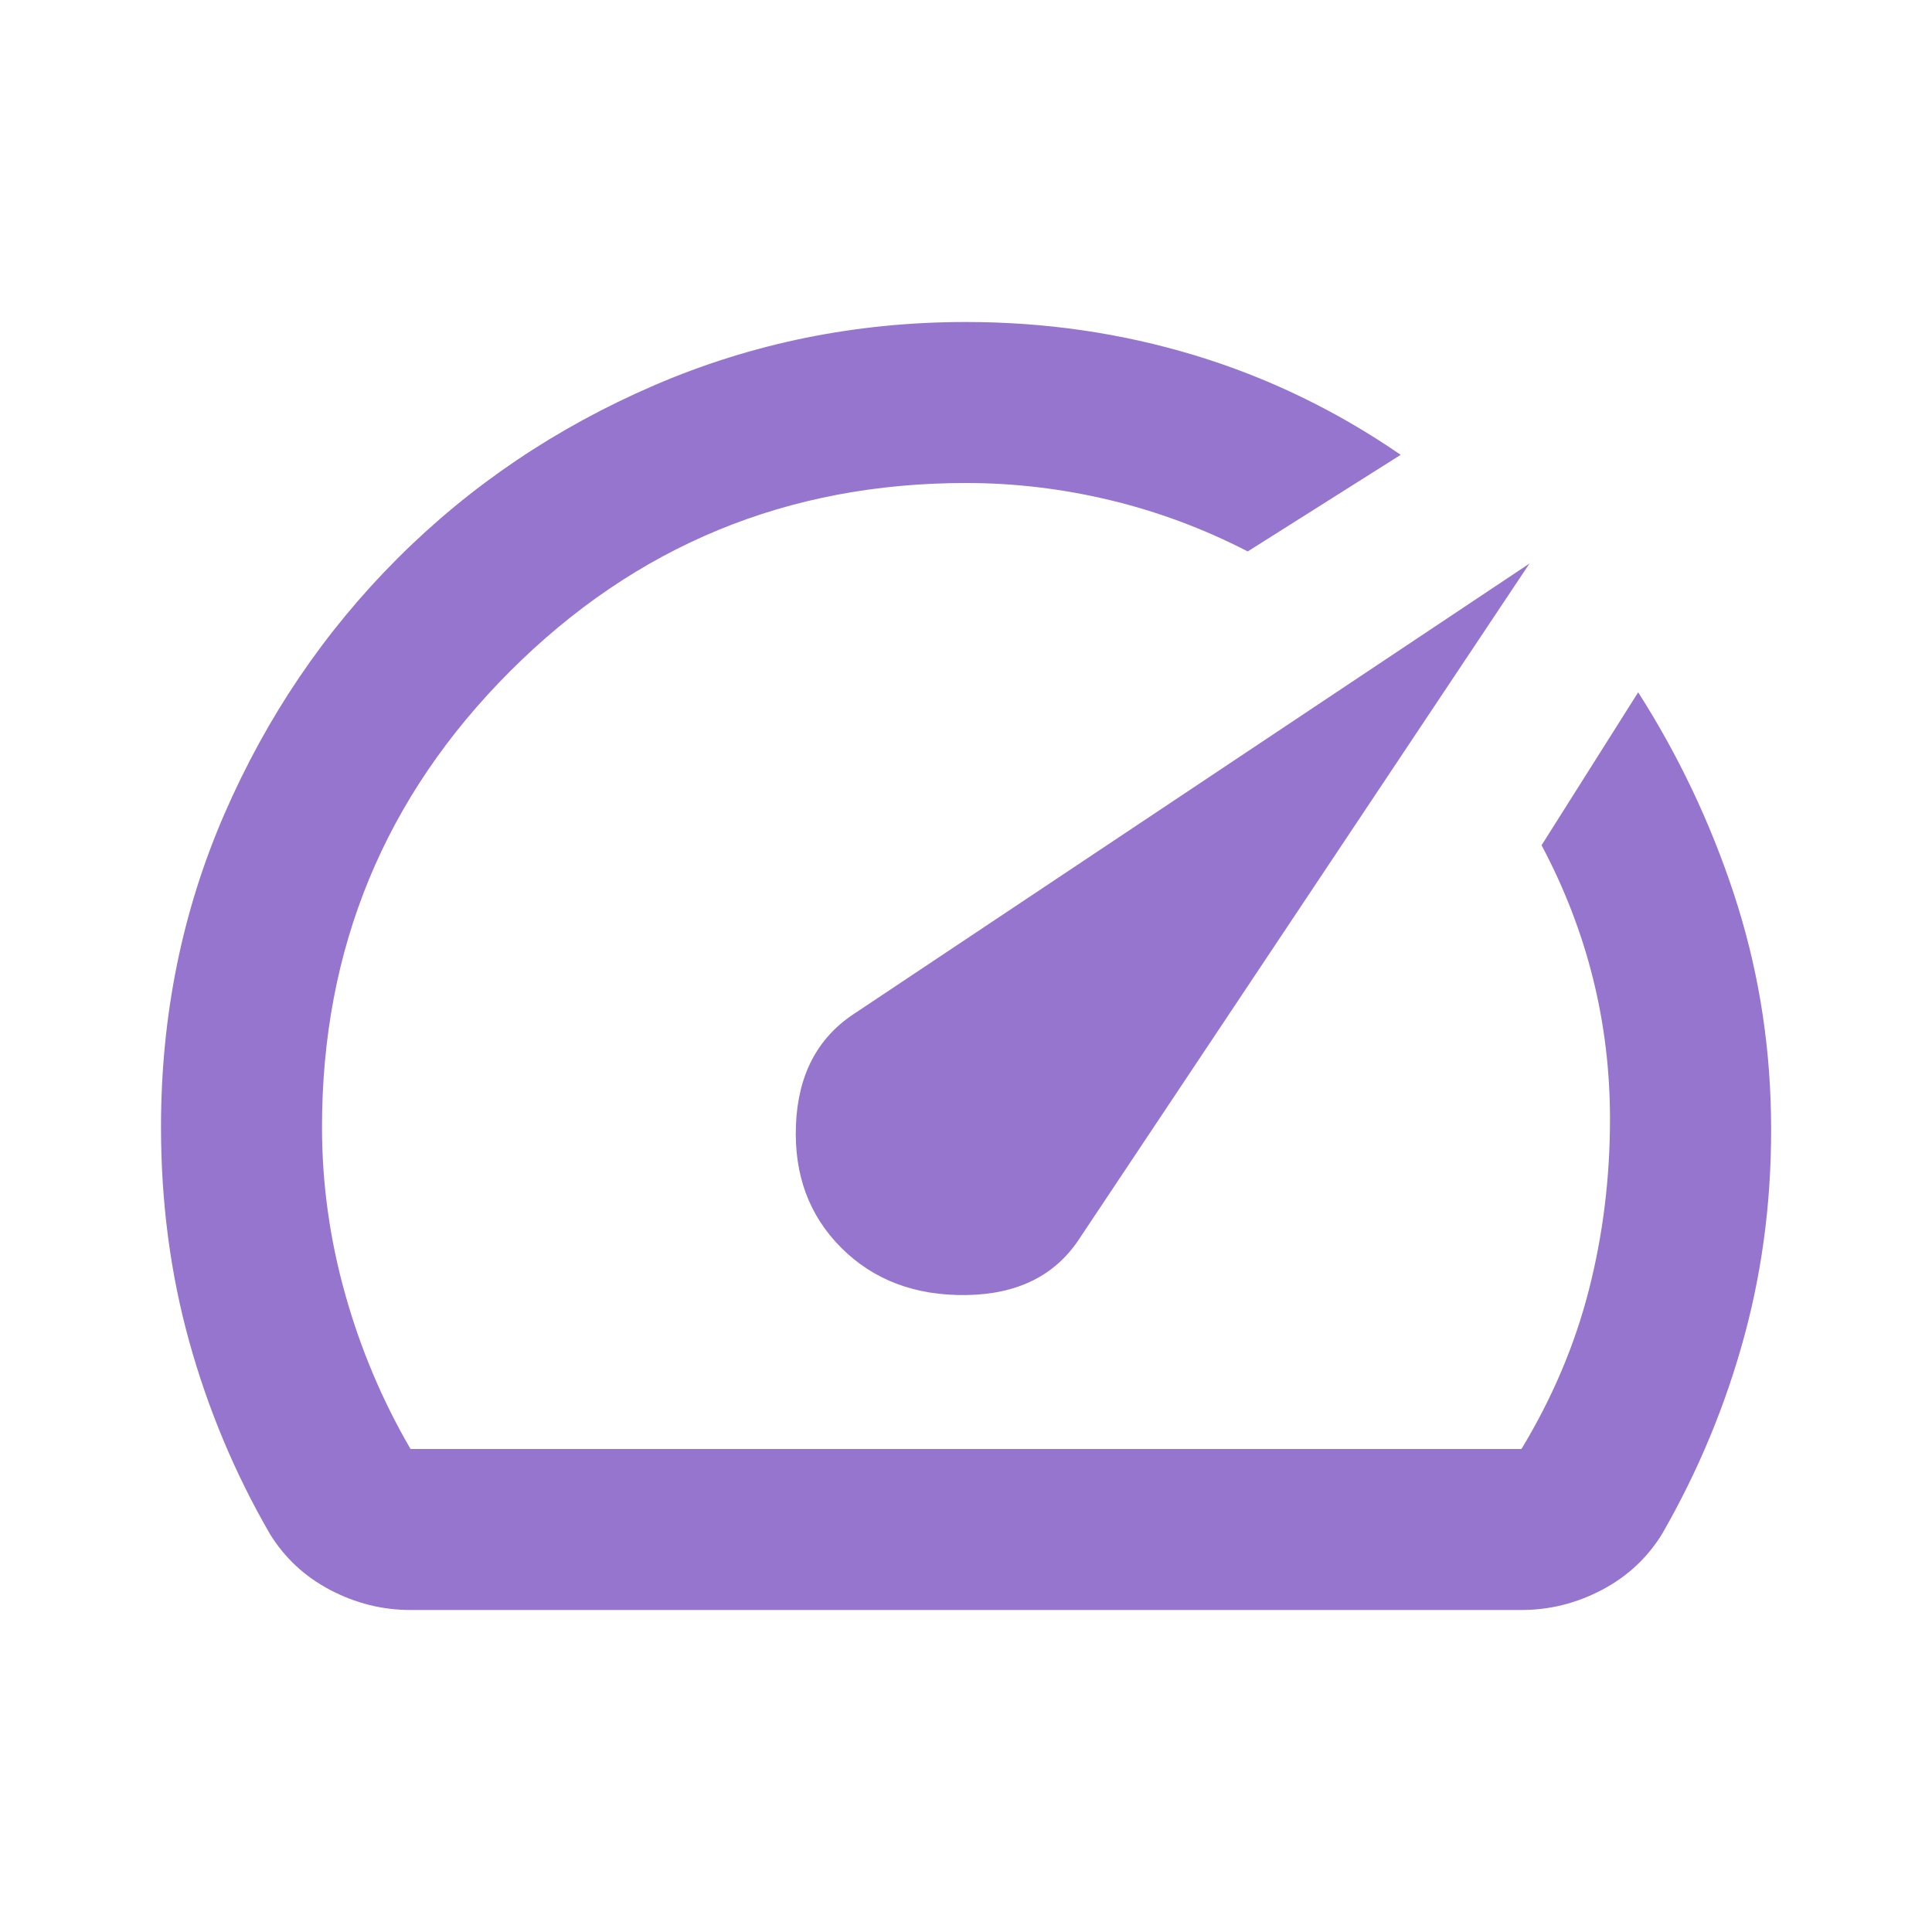
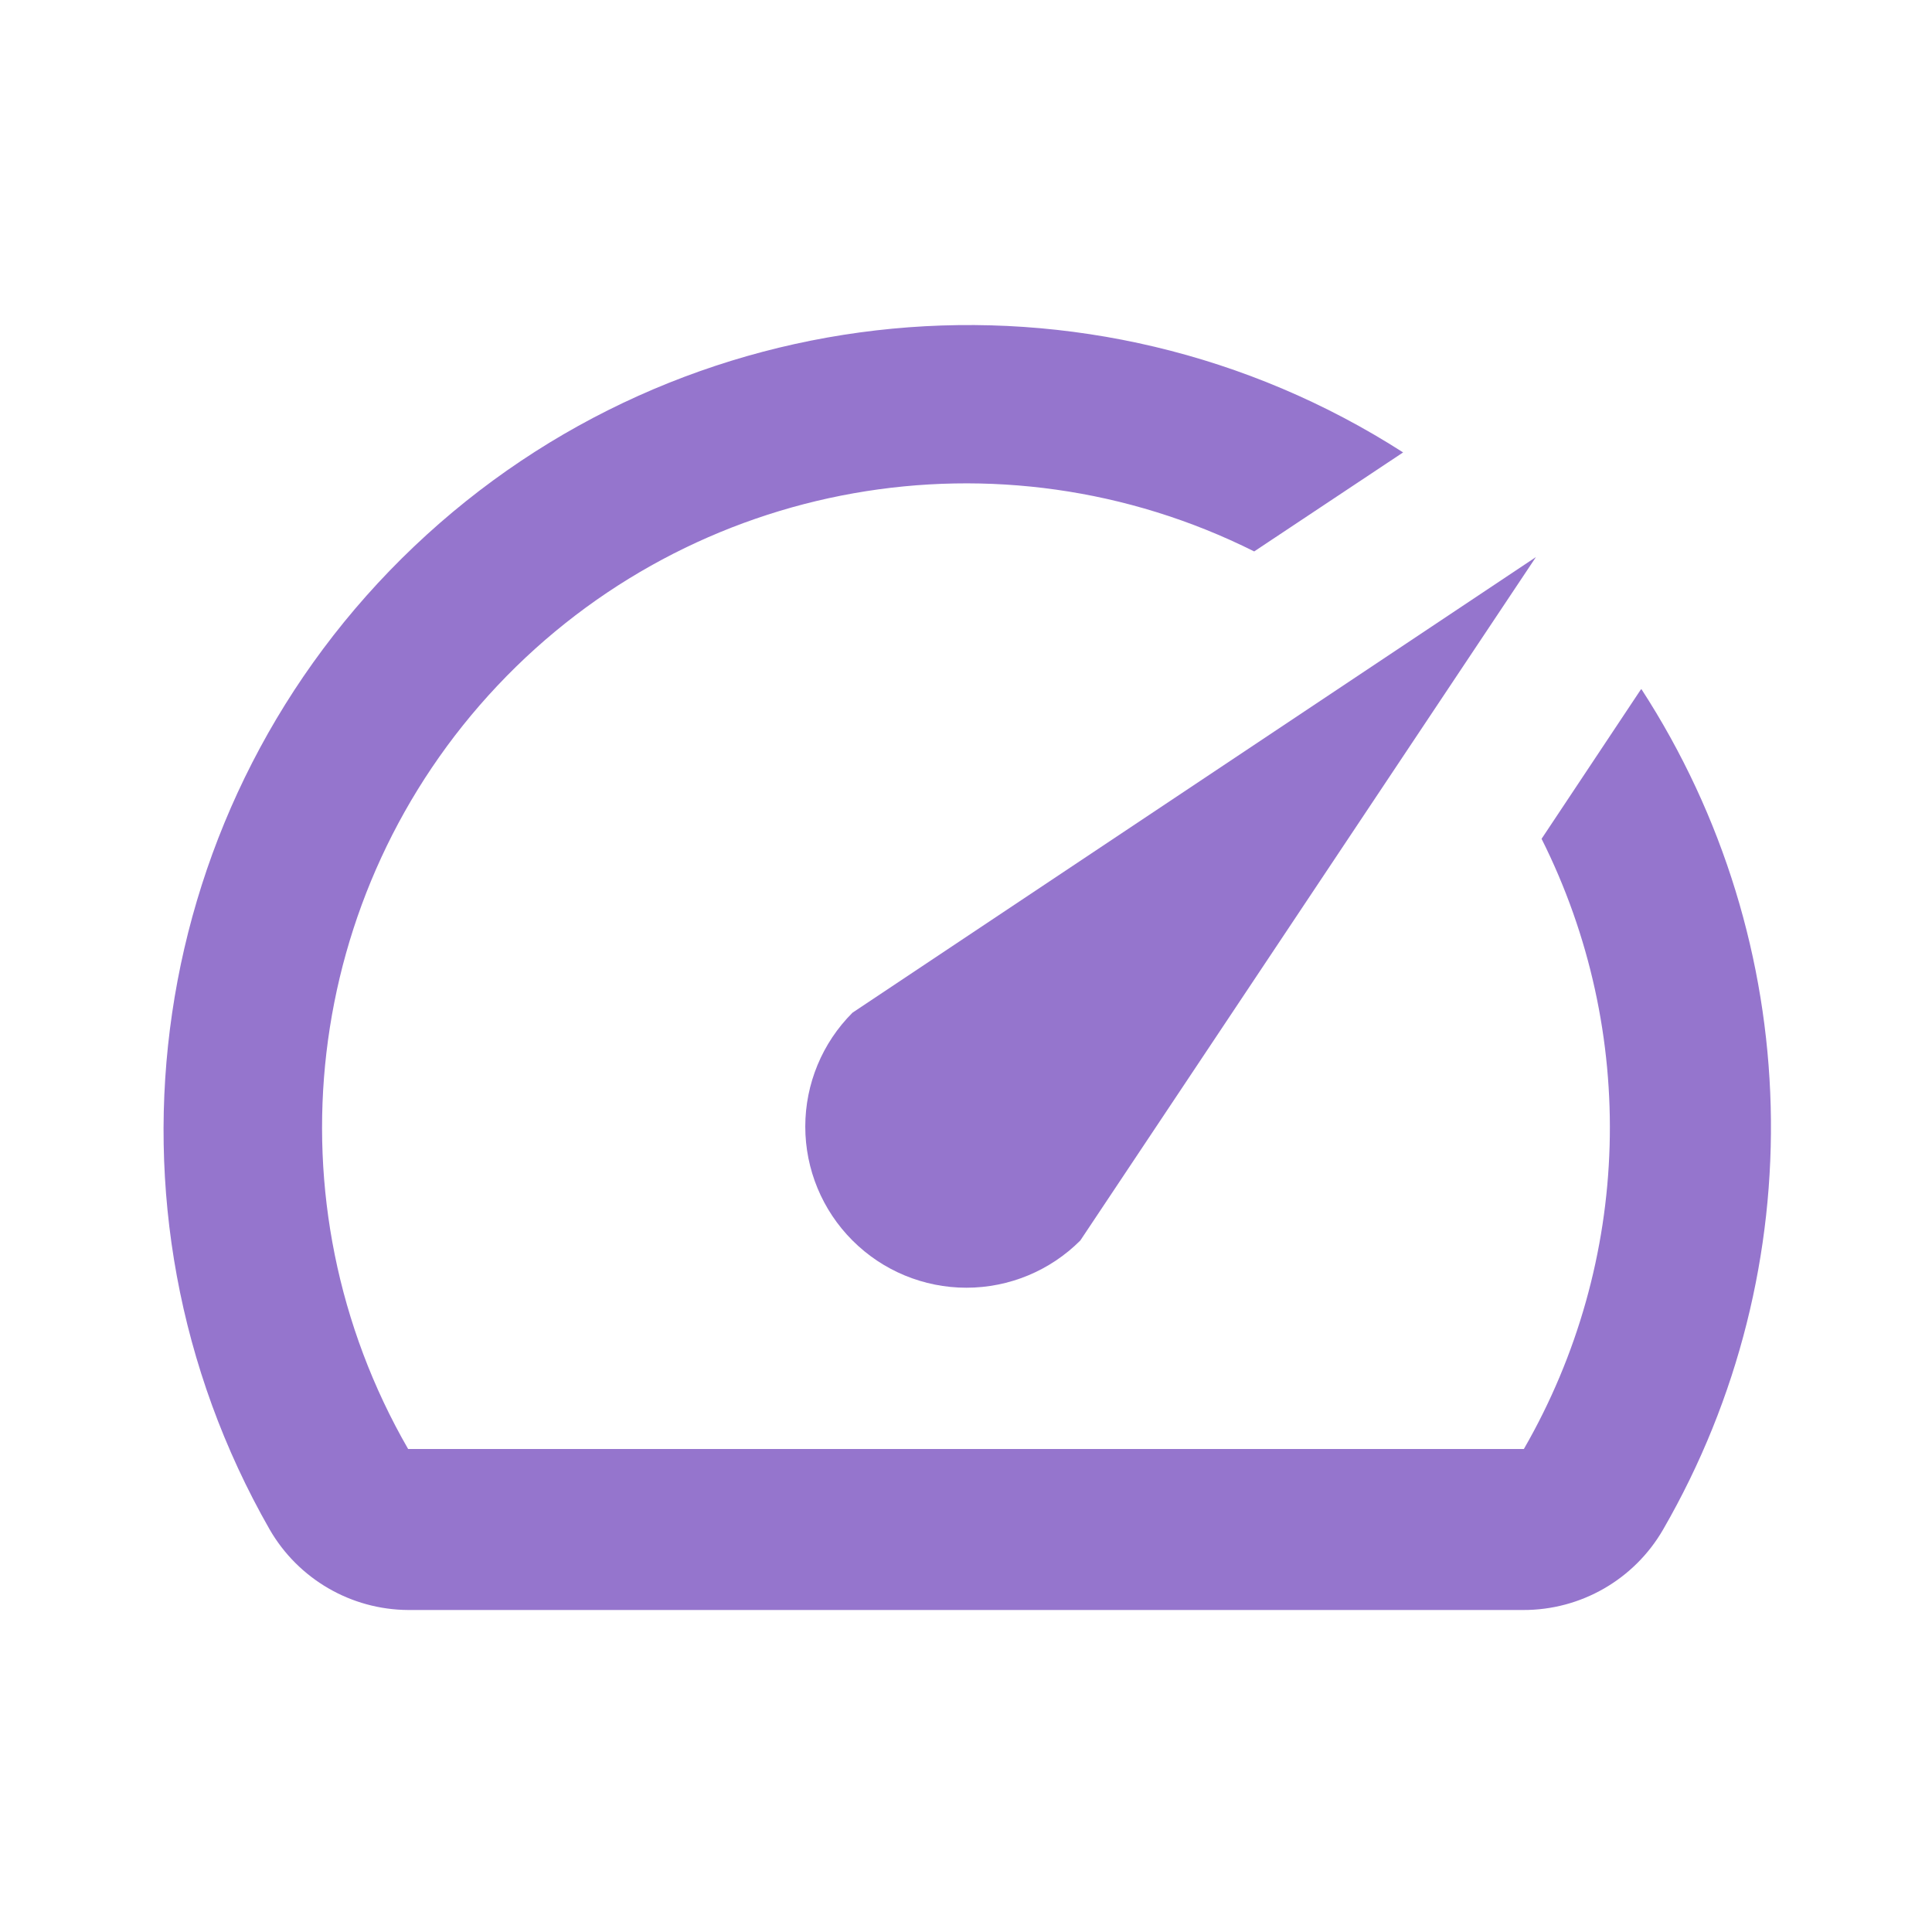
- <svg xmlns="http://www.w3.org/2000/svg" width="16px" height="16px" viewBox="0 -960 960 960">
-   <path fill="#9575CD" data-iconColor="Benchmark" d="M418-340q24 24 62 23.5t56-27.5l224-336-336 224q-27 18-28.5 55t22.5 61Zm62-460q59 0 113.5 16.5T696-734l-76 48q-33-17-68.5-25.5T480-720q-133 0-226.5 93.5T160-400q0 42 11.5 83t32.5 77h552q23-38 33.5-79t10.5-85q0-36-8.5-70T766-540l48-76q30 47 47.5 100T880-406q1 57-13 109t-41 99q-11 18-30 28t-40 10H204q-21 0-40-10t-30-28q-26-45-40-95.5T80-400q0-83 31.5-155.5t86-127Q252-737 325-768.5T480-800Zm7 313Z" />
+ <svg xmlns="http://www.w3.org/2000/svg" height="24px" viewBox="0 0 24 24" width="24px">
+   <g fill="#9575CD" data-iconColor="Benchmark">
+     <path d="M20.38 8.57l-1.23 1.85a8 8 0 0 1-.22 7.58H5.07A8 8 0 0 1 15.58 6.85l1.85-1.23A10 10 0 0 0 3.35 19a2 2 0 0 0 1.72 1h13.85a2 2 0 0 0 1.74-1 10 10 0 0 0-.27-10.44z" />
+     <path d="M10.59 15.41a2 2 0 0 0 2.83 0l5.66-8.49-8.49 5.66a2 2 0 0 0 0 2.83z" />
+   </g>
</svg>
